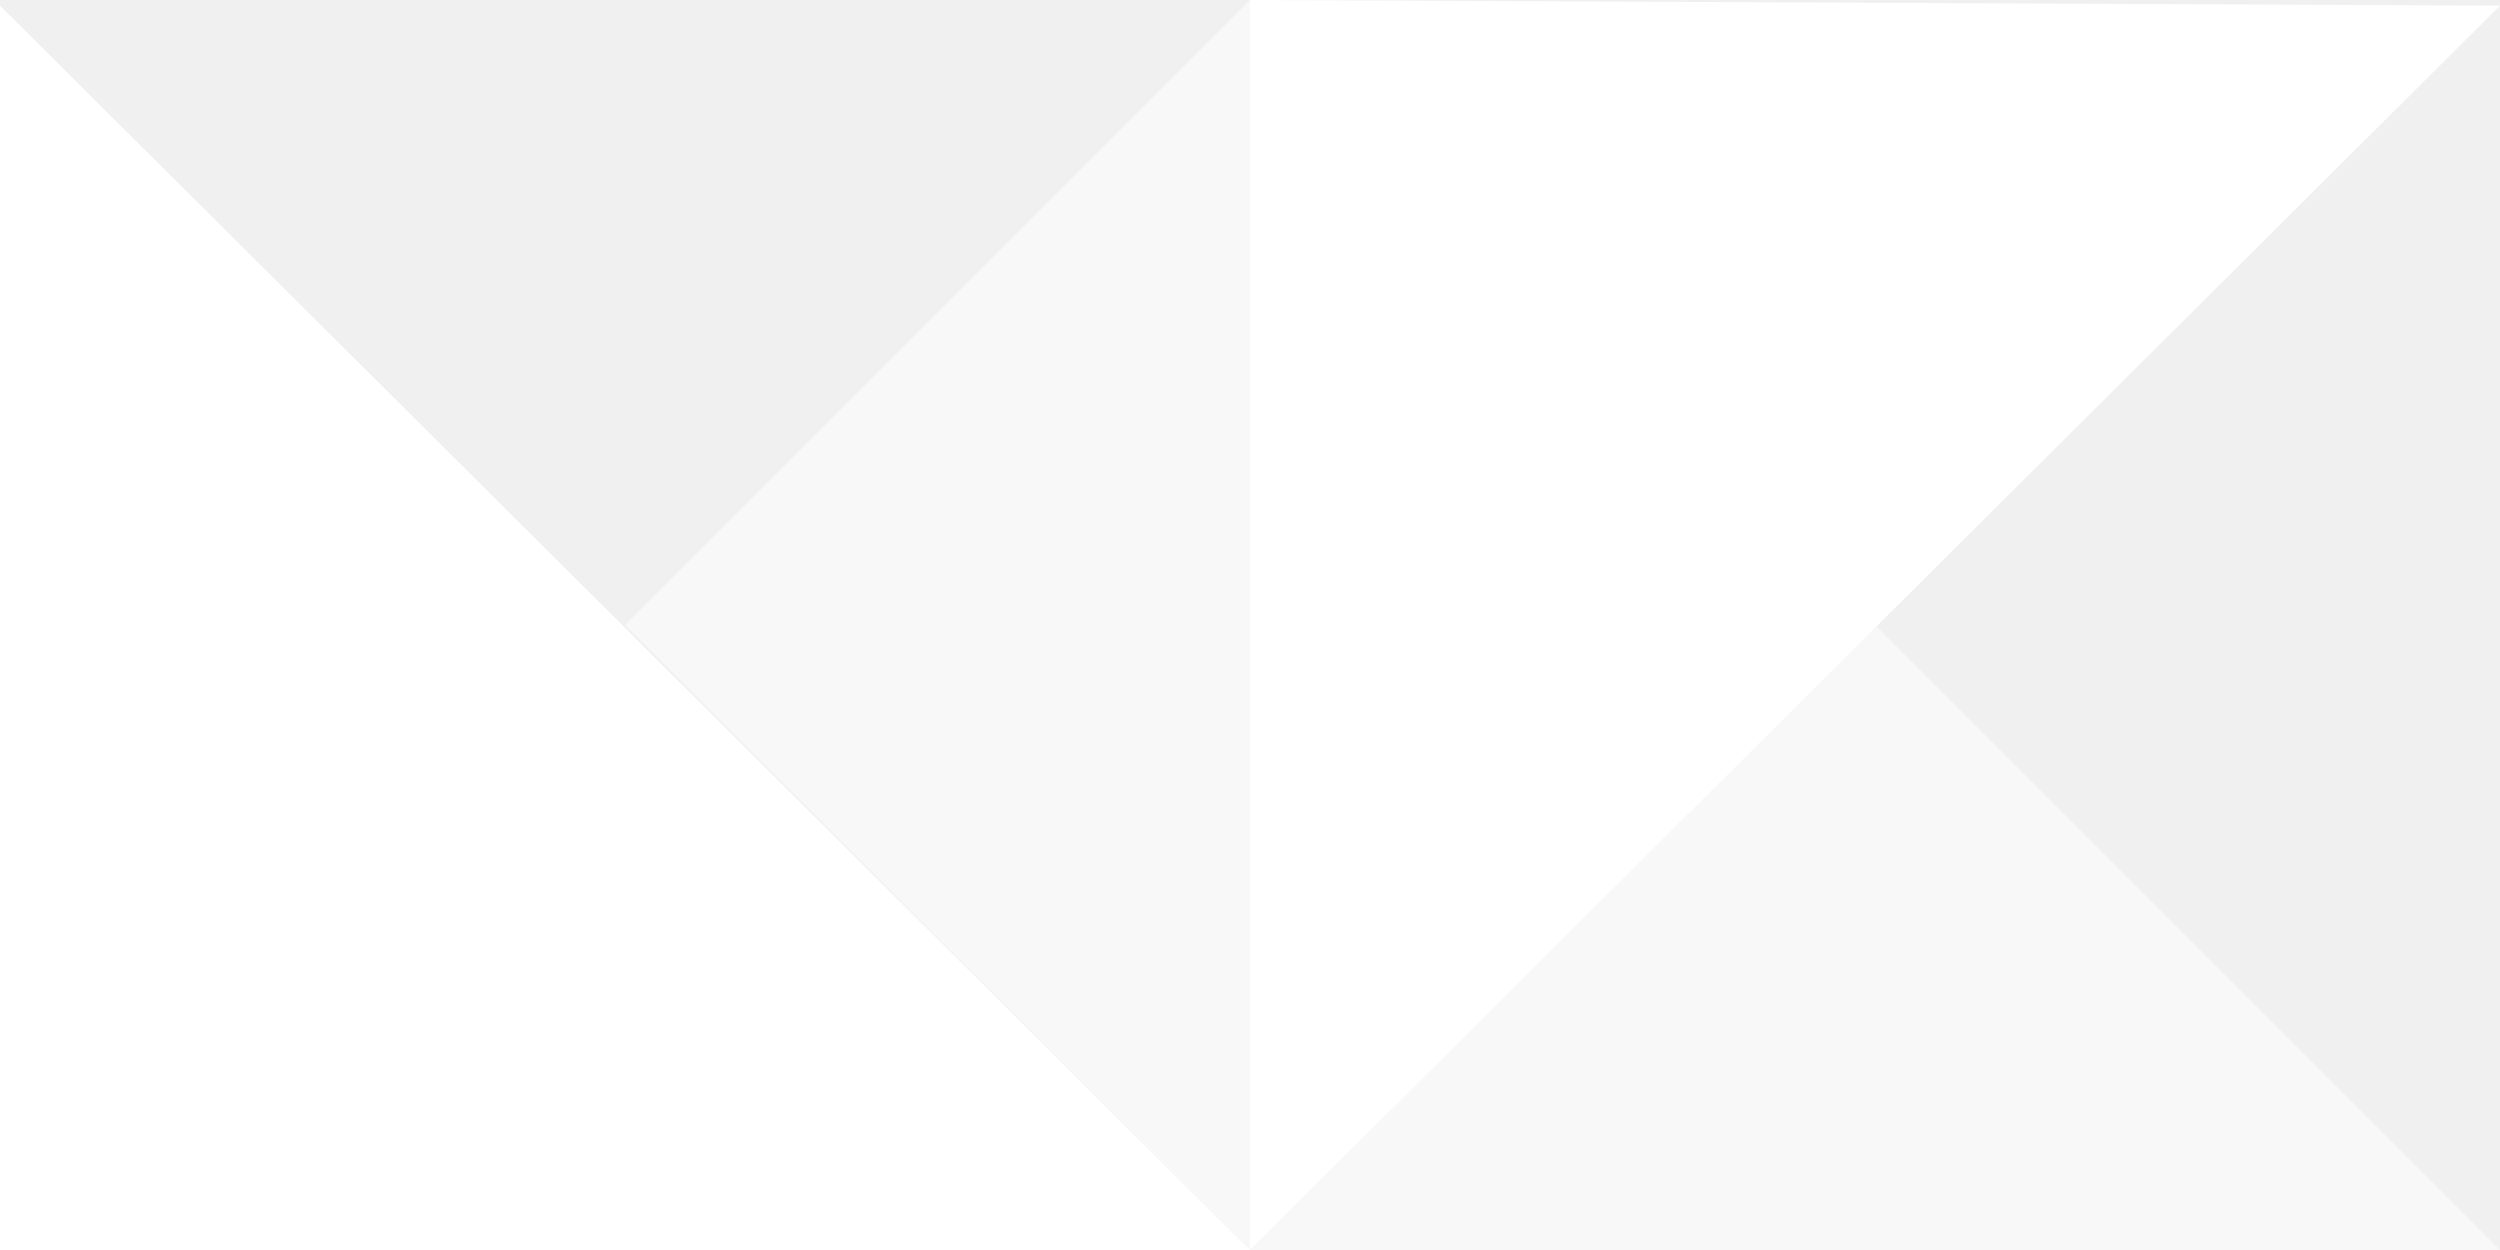
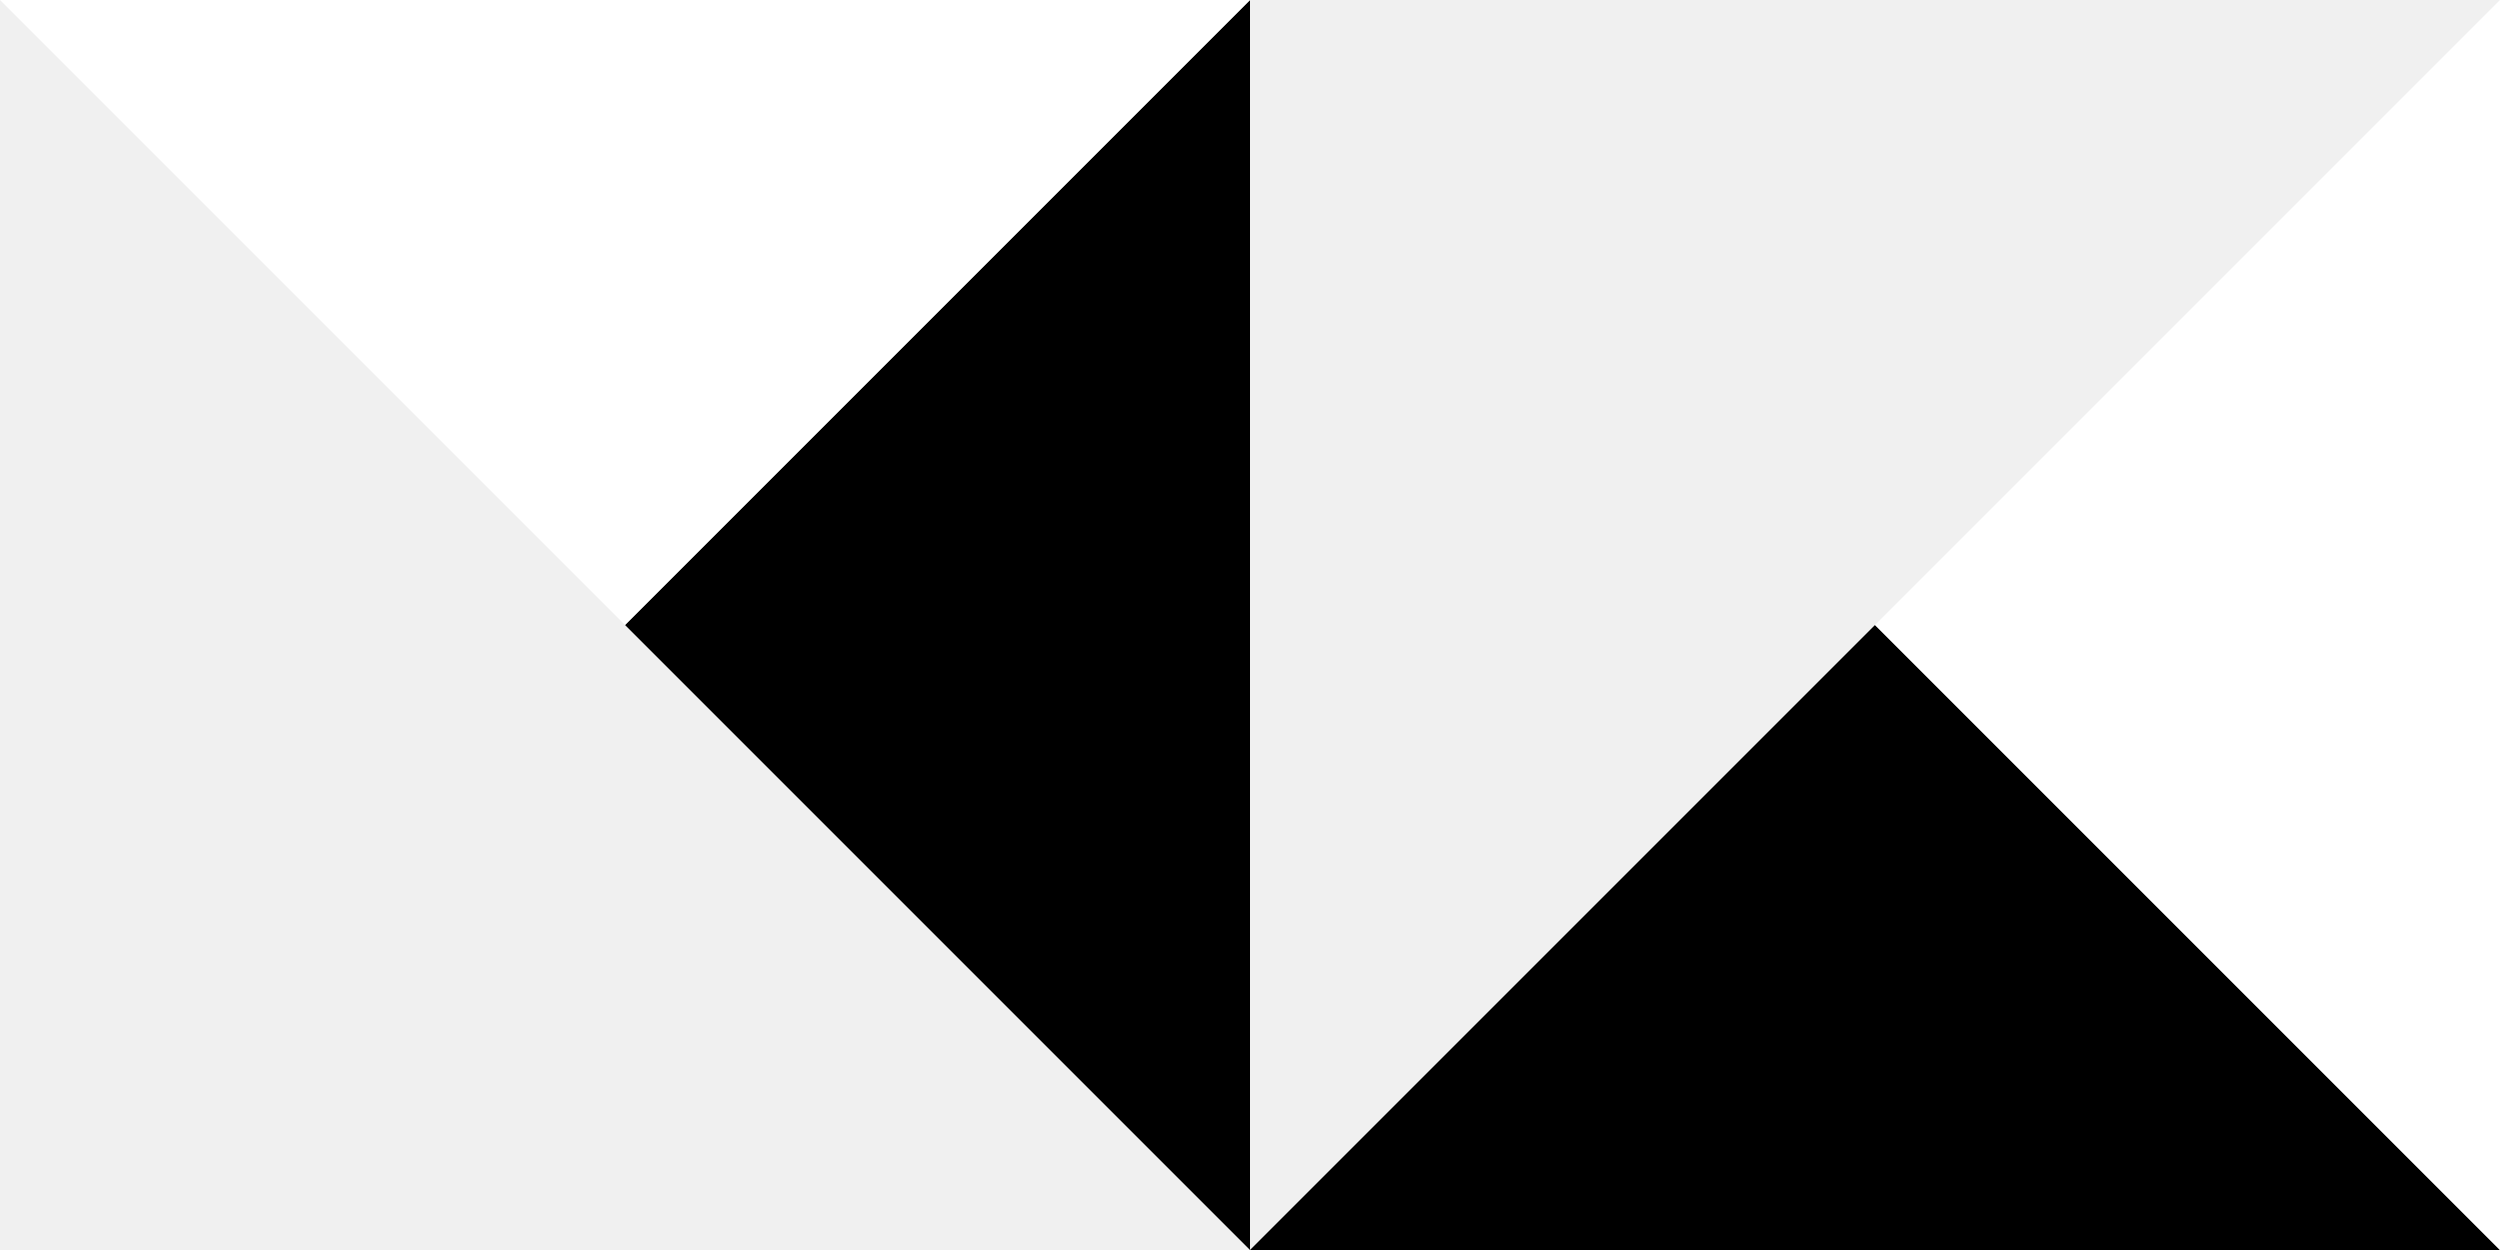
- <svg xmlns="http://www.w3.org/2000/svg" width="60px" height="30px" viewBox="0 0 60 30" version="1.1">
-   <g id="Page-1" stroke="none" stroke-width="1" fill="none" fill-rule="evenodd">
-     <g id="Group" fill="#FFFFFF">
-       <polygon id="Path" fill-opacity="0.5" points="45 15 60 30 30 30" />
-       <polygon id="Path" transform="translate(45, 15) scale(-1, -1) translate(-45, -15) " points="30 29.864 60 0 60 30" />
-       <polygon id="Path" fill-opacity="0.5" points="15 15 30 0 30 30" />
-       <polygon id="Path" transform="translate(15, 15.06787) scale(1, -1) translate(-15, -15.06787) " points="7.10542736e-15 30 7.31359417e-15 0.136 30 0.136" />
-     </g>
-   </g>
+ <svg xmlns="http://www.w3.org/2000/svg" version="1.1" id="Layer_1" x="0px" y="0px" viewBox="0 0 120 60" style="enable-background:new 0 0 120 60;" xml:space="preserve">
+   <style type="text/css">
+ 	.st0{fill:#FFFFFF;}
+ </style>
+   <path d="M90,30l30,30H60L90,30z" />
+   <path class="st0" d="M90,30l30-30v60L90,30z" />
+   <path d="M30,30L60,0v60L30,30z" />
+   <path class="st0" d="M30,30L0,0h60L30,30z" />
</svg>
